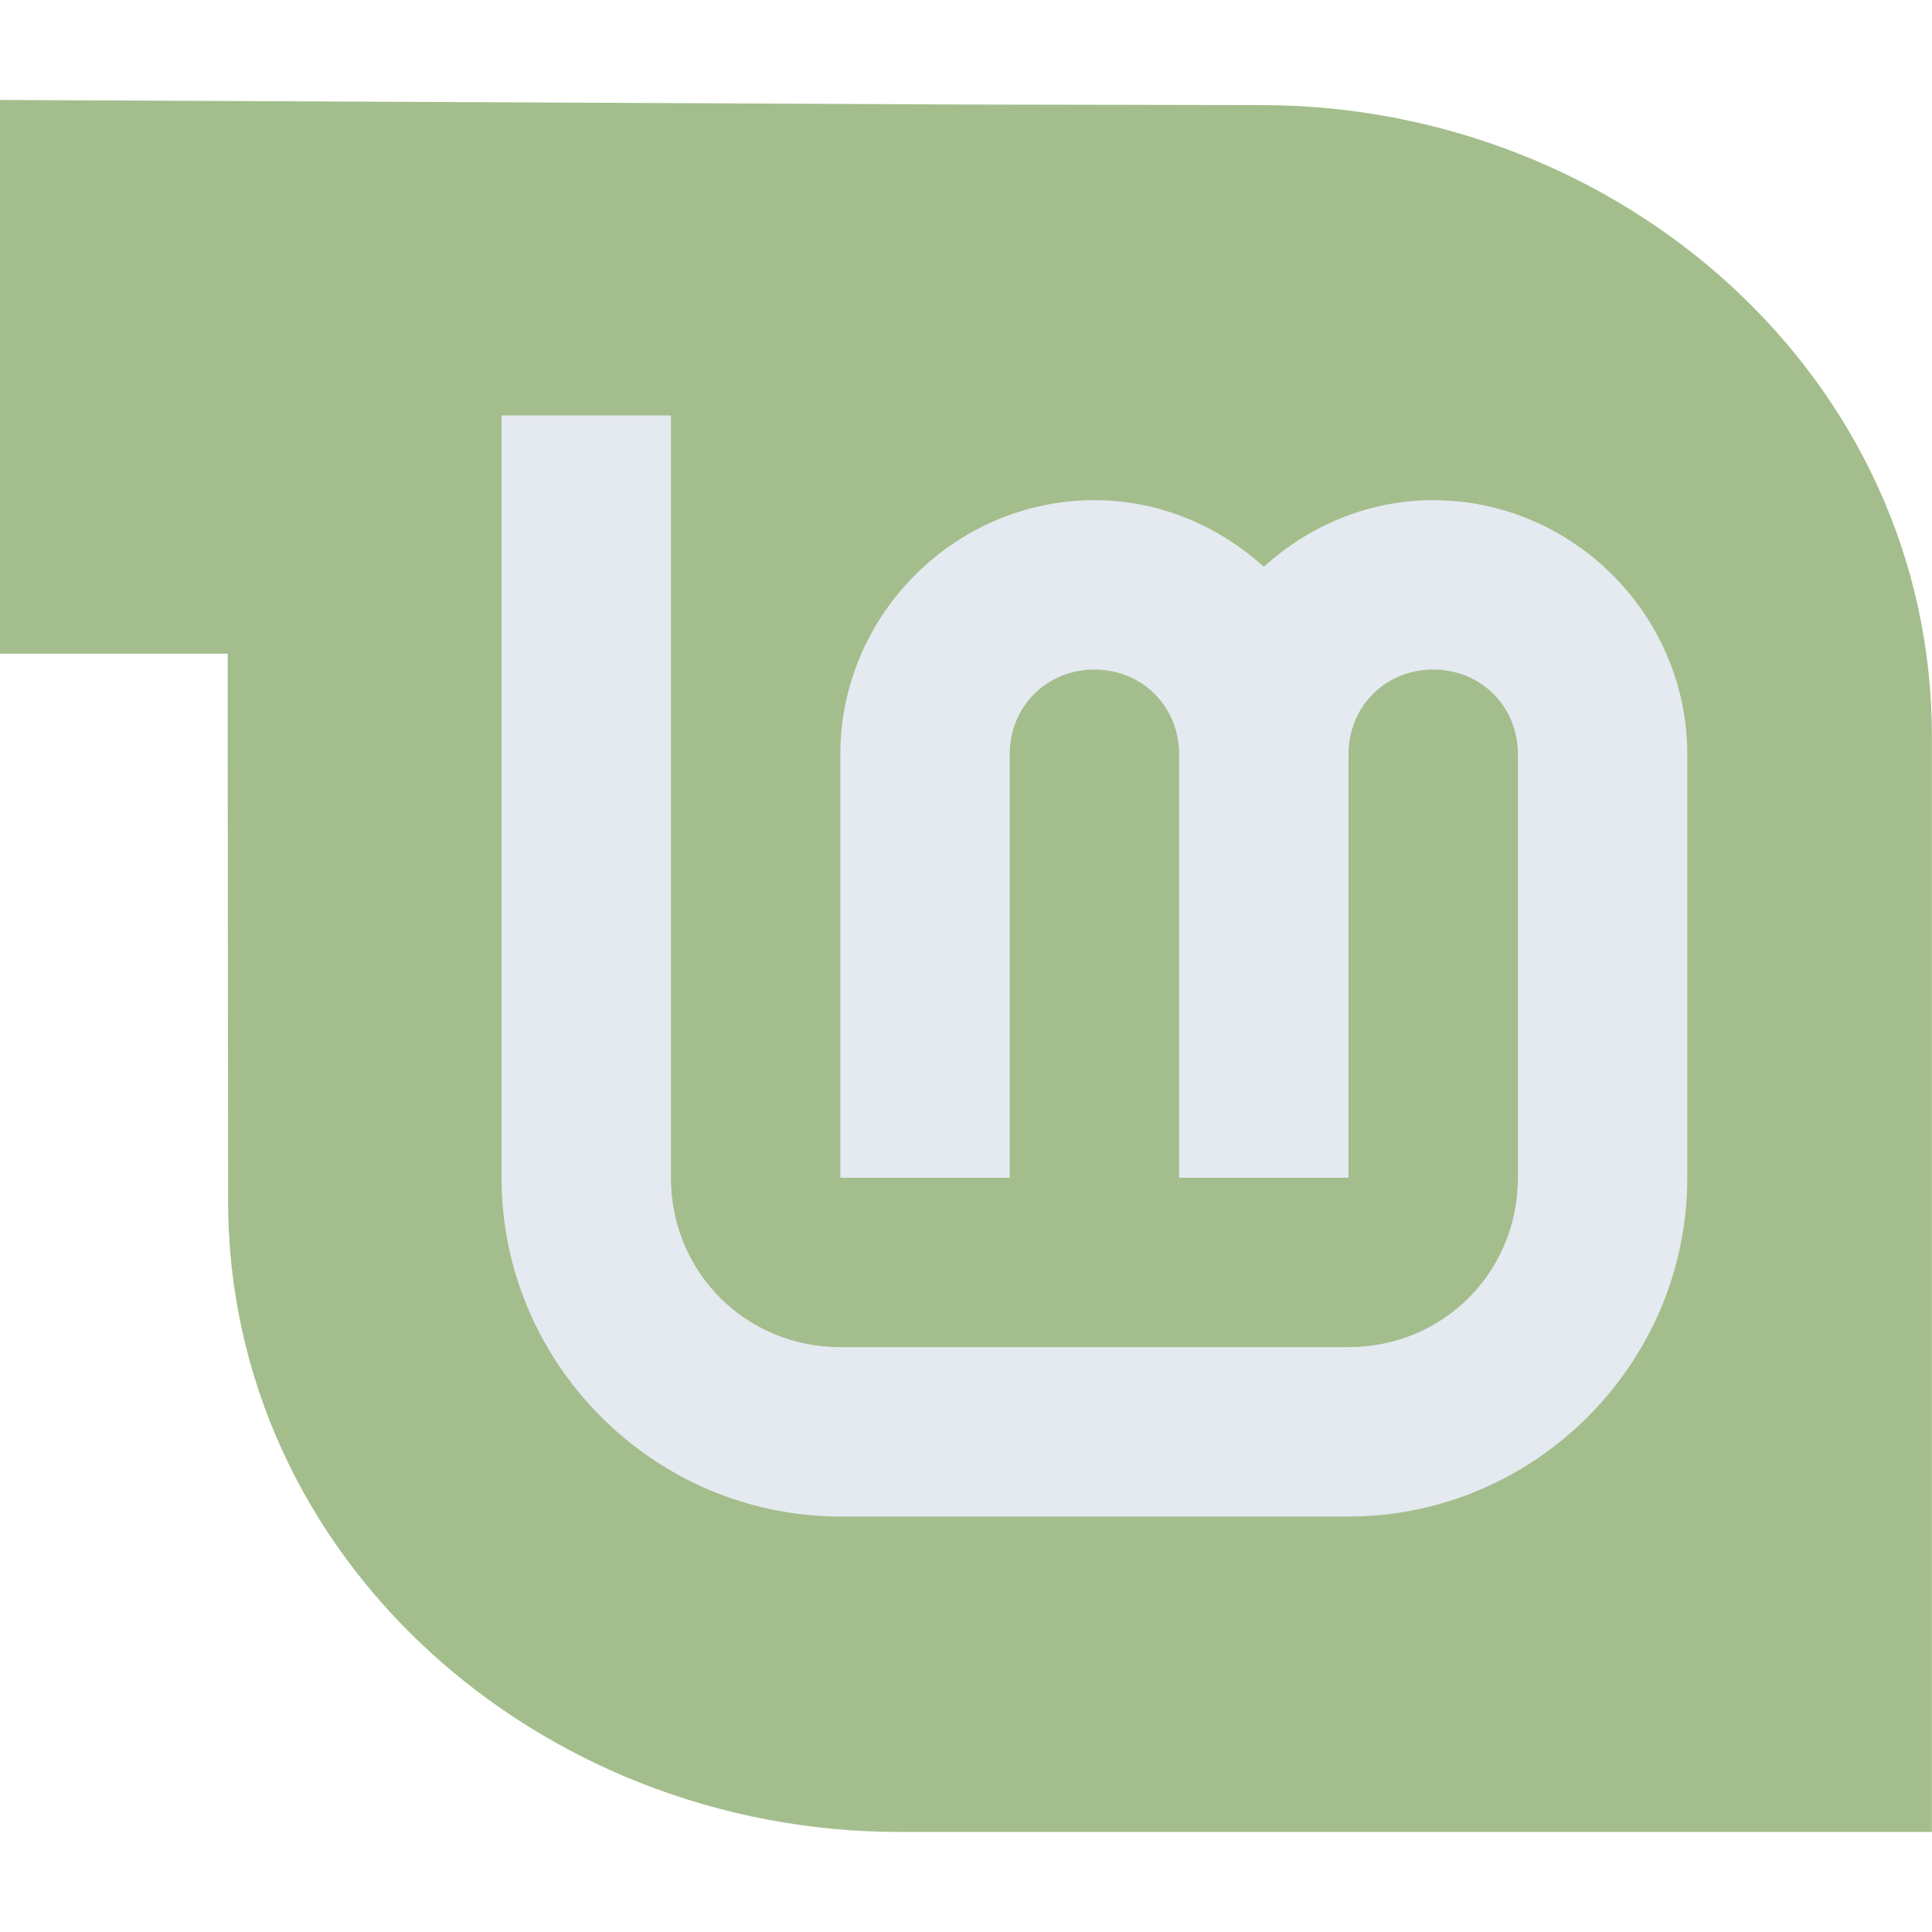
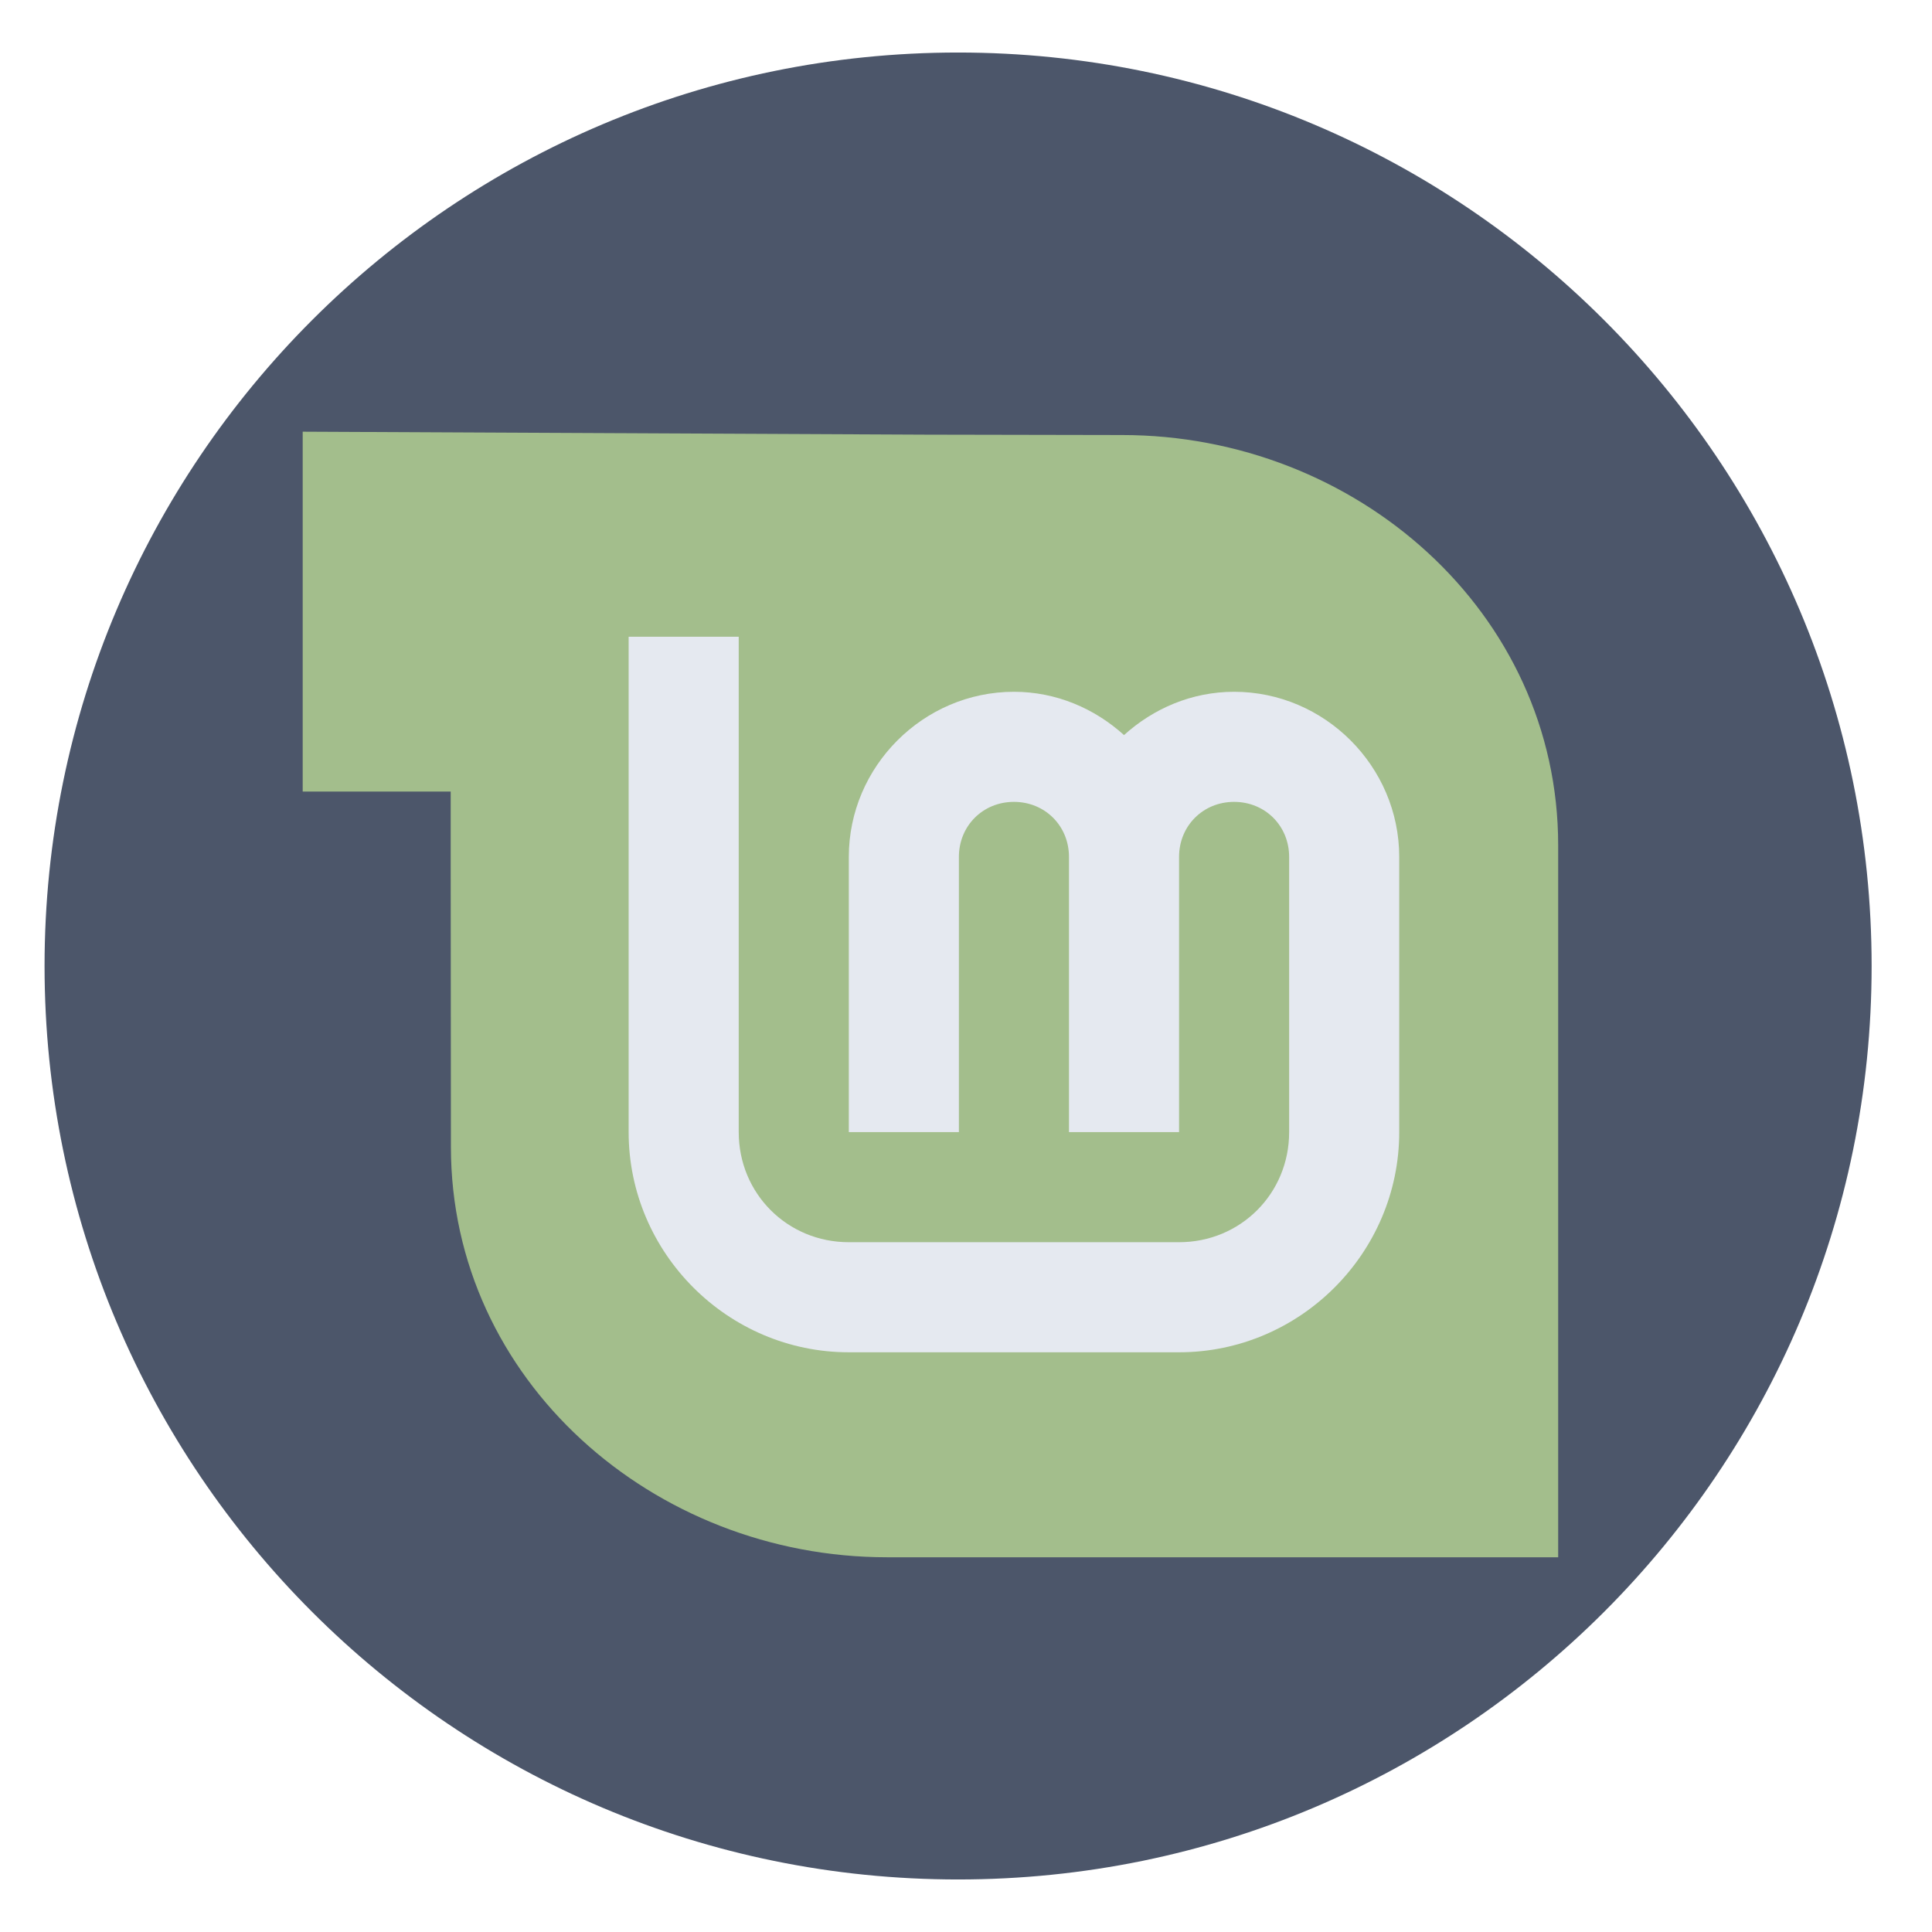
- <svg xmlns="http://www.w3.org/2000/svg" width="64" height="64" version="1.1" viewBox="0 0 16.933 16.933" id="svg33">
-   <defs id="defs15">
+ <svg xmlns="http://www.w3.org/2000/svg" height="48" width="48" version="1.1" id="svg6">
+   <defs id="defs10">
+     <linearGradient id="linearGradient830" x1="263.23" x2="262.87" y1="291.69" y2="375.27" gradientTransform="matrix(.20328 0 0 .20328 -45.043 -59.295)" gradientUnits="userSpaceOnUse">
+       <stop stop-color="#8fbcbb" offset="0" id="stop2" />
+       <stop stop-color="#97b67c" offset="1" id="stop4" />
+     </linearGradient>
    <linearGradient id="linearGradient832" x1="496.49" x2="497.19" y1="788.6" y2="938.95" gradientTransform="matrix(.10099 0 0 .10099 -41.847 -78.709)" gradientUnits="userSpaceOnUse">
-       <stop stop-color="#8fbcbb" offset="0" id="stop2" />
-       <stop stop-color="#a3be8c" offset="1" id="stop4" />
+       <stop stop-color="#8fbcbb" offset="0" id="stop2-3" />
+       <stop stop-color="#a3be8c" offset="1" id="stop4-6" />
    </linearGradient>
    <linearGradient id="linearGradient840-3" x1="178.15" x2="177.8" y1="47.734" y2="371.39" gradientUnits="userSpaceOnUse">
      <stop stop-color="#d8dee9" offset="0" id="stop7" />
      <stop stop-color="#eceff4" offset="1" id="stop9" />
    </linearGradient>
    <filter id="filter1134" x="-0.072" y="-0.078" width="1.145" height="1.156" color-interpolation-filters="sRGB">
      <feGaussianBlur stdDeviation="6.75" id="feGaussianBlur12" />
    </filter>
  </defs>
-   <g stroke-linecap="round" stroke-linejoin="round" id="g31">
+   <path id="path2" style="stroke-width:1.15;fill:#4c566a;fill-opacity:1" d="M 23.805 1.305 A 22.696 22.696 0 0 0 1.107 24 A 22.696 22.696 0 0 0 23.805 46.695 A 22.696 22.696 0 0 0 46.5 24 A 22.696 22.696 0 0 0 23.805 1.305 z " />
+   <g stroke-linecap="round" stroke-linejoin="round" id="g31" transform="matrix(1.842198,0,0,1.842198,7.52034,9.111596)">
    <rect x="0.926" y="0.926" width="15.081" height="15.081" rx="3" ry="3" fill="none" stroke-width="1.227" id="rect17" />
    <rect x="0.012" y="0.006" width="16.924" height="16.927" fill="none" opacity="0.15" stroke-width="1.052" id="rect19" />
    <path d="m 0,0.876 v 4.853 h 1.996 v 0.974 l 0.003,3.82 c 0,3.146 2.733,5.533 5.881,5.533 h 9.052 v -9.602 c 0,-3.149 -2.73,-5.533 -5.881,-5.533 L 8.418,0.916 Z" fill="url(#linearGradient832)" id="path21" style="fill:#a3be8c;fill-opacity:1" />
    <g transform="matrix(0.046395,0,0,0.046395,0.68427,-1.1837)" fill="url(#linearGradient840-3)" id="g29" style="fill:#e5e9f0;fill-opacity:1">
      <path d="m 80,104 v 144 c 0,35.157 28.843,64 64,64 h 96 c 35.157,0 64,-28.843 64,-64 v -80 c 0,-26.32 -21.68,-48 -48,-48 -12.296,0 -23.467,4.86 -32,12.586 C 215.467,124.86 204.296,120 192,120 c -26.32,0 -48,21.68 -48,48 v 80 h 32 v -80 c 0,-9.026 6.974,-16 16,-16 9.026,0 16,6.974 16,16 v 80 h 32 v -80 c 0,-9.026 6.974,-16 16,-16 9.026,0 16,6.974 16,16 v 80 c 0,17.863 -14.137,32 -32,32 h -96 c -17.863,0 -32,-14.137 -32,-32 V 104 Z" color="#000000" color-rendering="auto" dominant-baseline="auto" fill="url(#linearGradient840-3)" image-rendering="auto" shape-rendering="auto" solid-color="#000000" style="font-variant-ligatures:normal;font-variant-position:normal;font-variant-caps:normal;font-variant-numeric:normal;font-variant-alternates:normal;font-feature-settings:normal;text-indent:0;text-decoration-line:none;text-decoration-style:solid;text-decoration-color:#000000;text-transform:none;text-orientation:mixed;white-space:normal;shape-padding:0;isolation:auto;mix-blend-mode:normal;fill:#e5e9f0;fill-opacity:1" id="path27" />
    </g>
  </g>
</svg>
